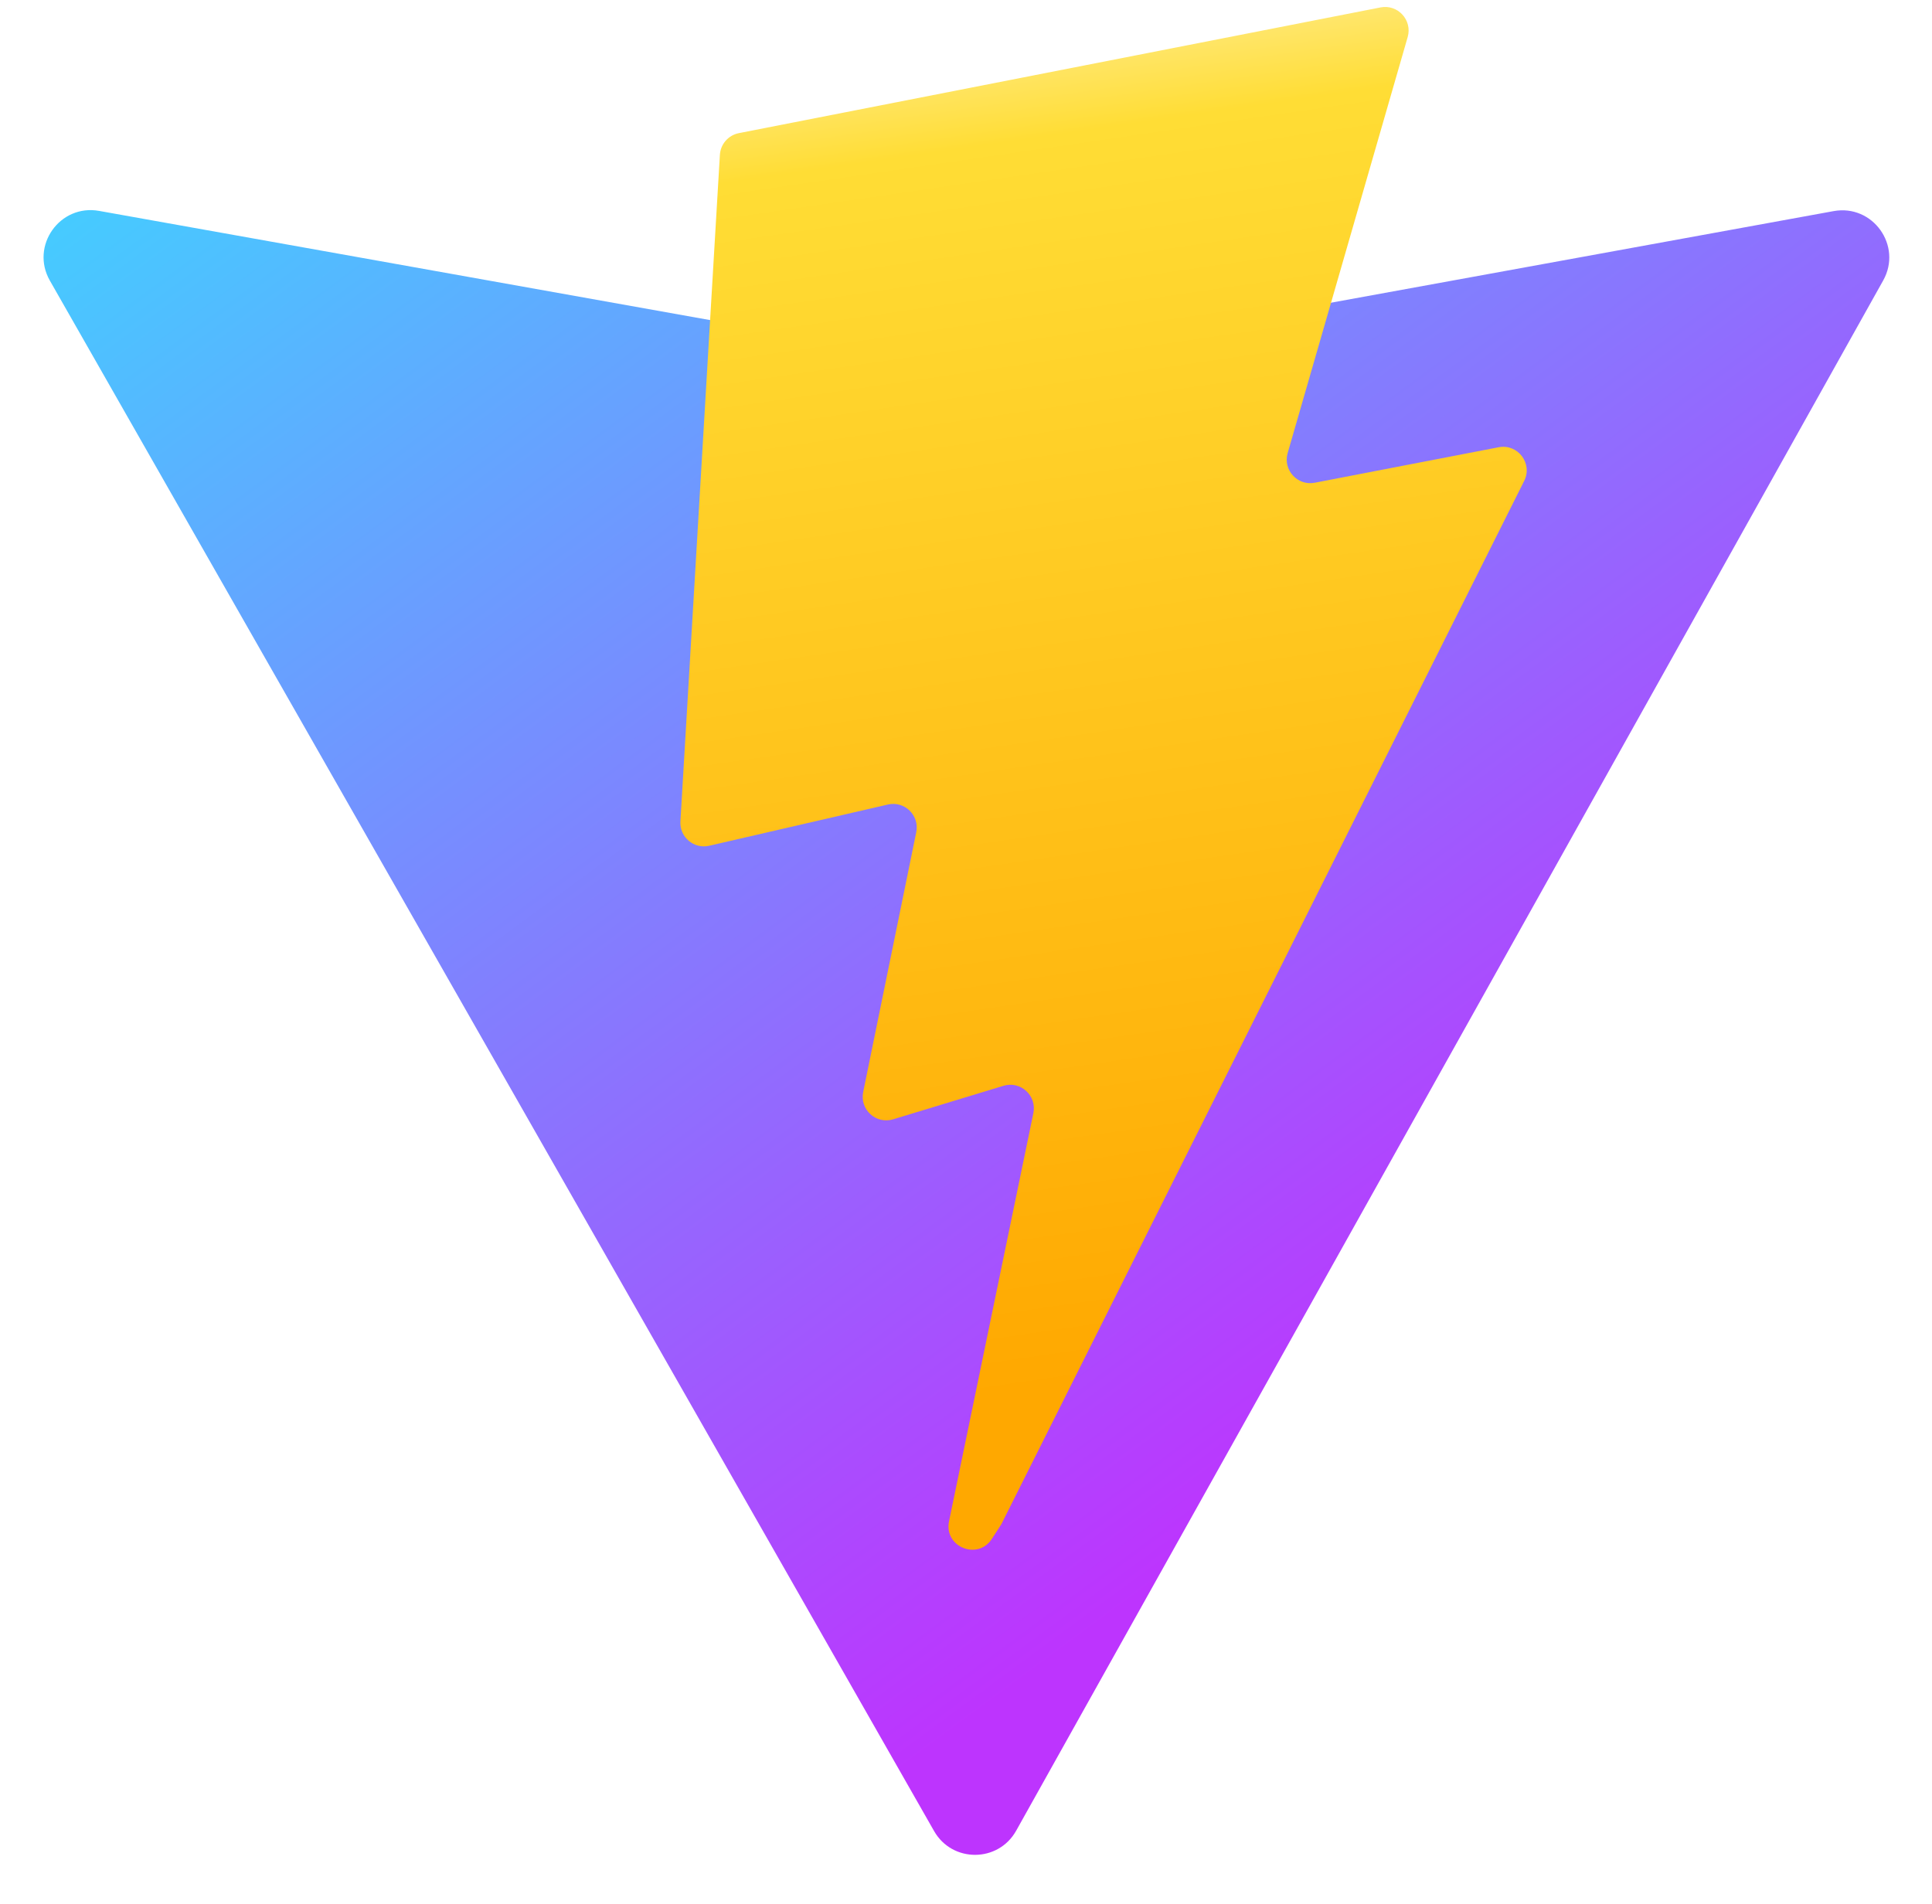
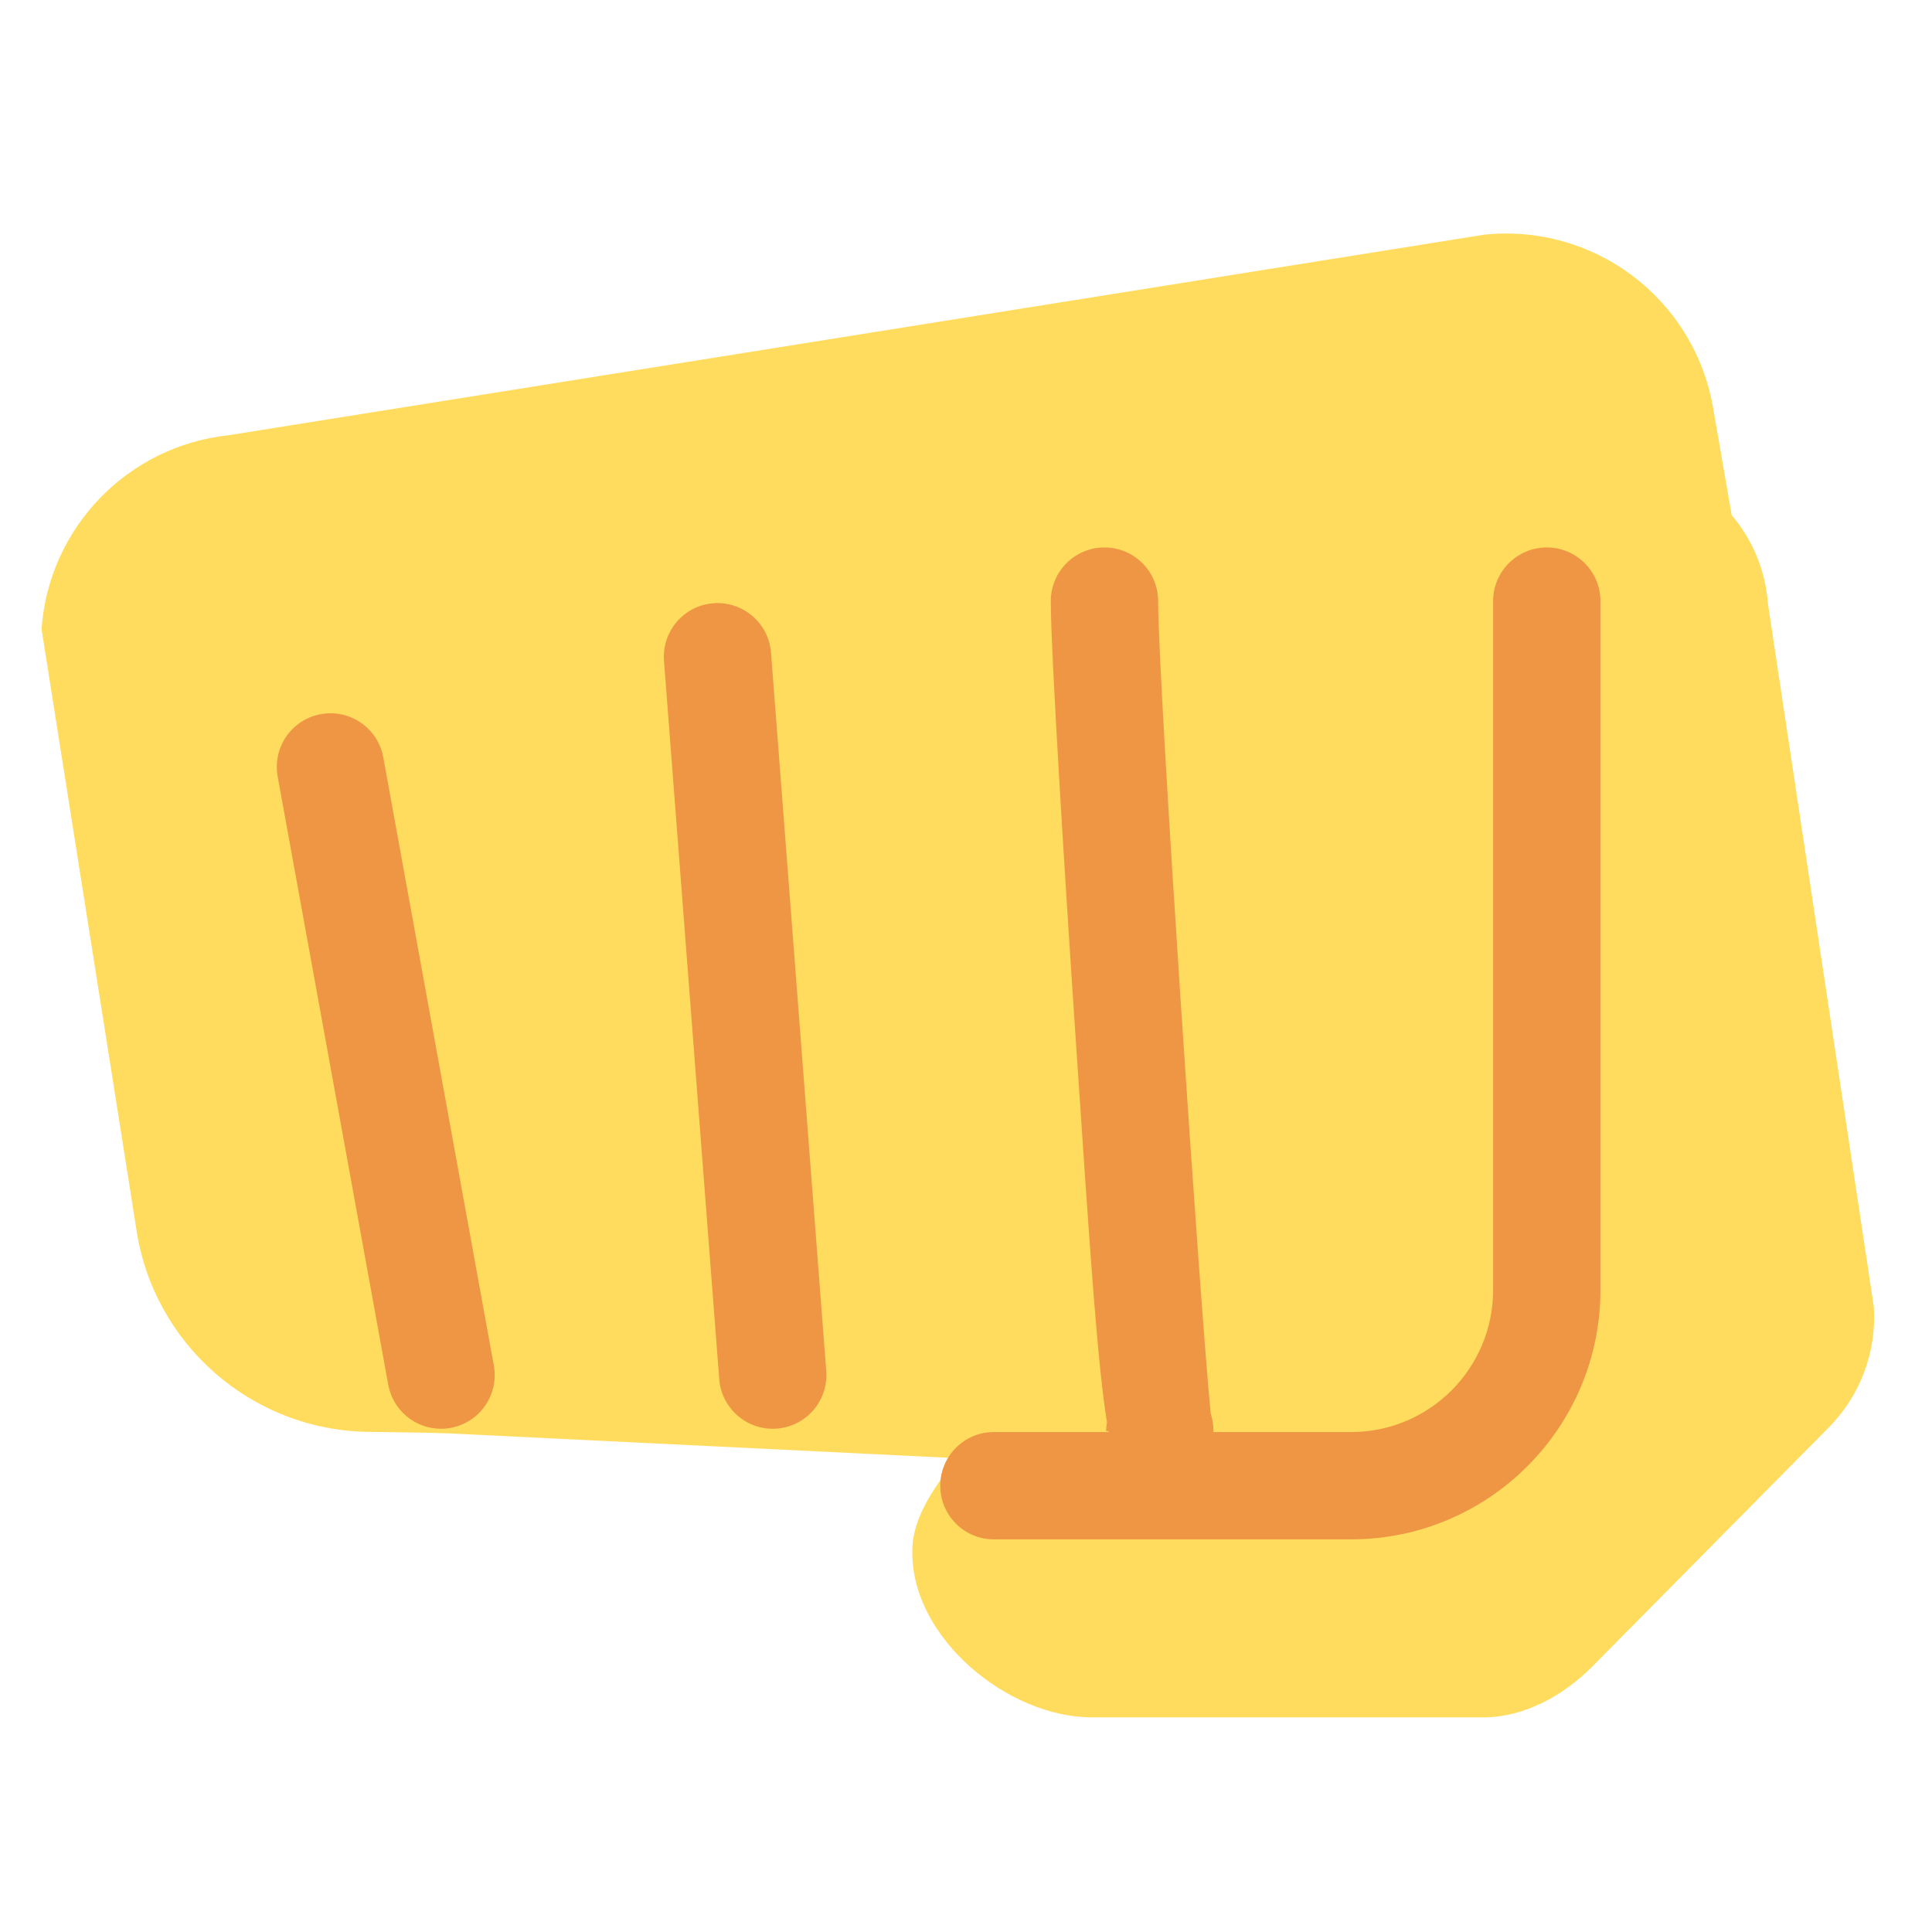
- <svg xmlns="http://www.w3.org/2000/svg" width="410" height="404" viewBox="0 0 410 404" fill="none">
-   <path d="M399.641 59.525L215.643 388.545C211.844 395.338 202.084 395.378 198.228 388.618L10.582 59.556C6.381 52.19 12.68 43.267 21.028 44.759L205.223 77.682C206.398 77.892 207.601 77.89 208.776 77.676L389.119 44.806C397.439 43.289 403.768 52.143 399.641 59.525Z" fill="url(#paint0_linear)" />
-   <path d="M292.965 1.574L156.801 28.255C154.563 28.694 152.906 30.59 152.771 32.866L144.395 174.33C144.198 177.662 147.258 180.248 150.51 179.498L188.42 170.749C191.967 169.931 195.172 173.055 194.443 176.622L183.18 231.775C182.422 235.487 185.907 238.661 189.532 237.56L212.947 230.446C216.577 229.344 220.065 232.527 219.297 236.242L201.398 322.875C200.278 328.294 207.486 331.249 210.492 326.603L212.5 323.5L323.454 102.072C325.312 98.365 322.108 94.137 318.036 94.923L279.014 102.454C275.347 103.161 272.227 99.746 273.262 96.158L298.731 7.867C299.767 4.273 296.636 0.855 292.965 1.574Z" fill="url(#paint1_linear)" />
-   <defs>
-     <linearGradient id="paint0_linear" x1="6" y1="33" x2="235" y2="344" gradientUnits="userSpaceOnUse">
-       <stop stop-color="#41D1FF" />
-       <stop offset="1" stop-color="#BD34FE" />
-     </linearGradient>
-     <linearGradient id="paint1_linear" x1="194.651" y1="8.818" x2="236.076" y2="292.989" gradientUnits="userSpaceOnUse">
-       <stop stop-color="#FFEA83" />
-       <stop offset="0.083" stop-color="#FFDD35" />
-       <stop offset="1" stop-color="#FFA800" />
-     </linearGradient>
-   </defs>
+ <svg xmlns="http://www.w3.org/2000/svg" width="36px" height="36px" viewBox="0 0 36 36" aria-hidden="true" role="img" class="iconify iconify--twemoji" preserveAspectRatio="xMidYMid meet">
+   <path fill="#FFDC5D" d="M32.942 11.244a2.855 2.855 0 0 0-.674-1.644l-.357-2.057a3.913 3.913 0 0 0-4.262-3.169L4.259 8.11a3.913 3.913 0 0 0-3.485 3.611l1.761 11.147a4.433 4.433 0 0 0 4.341 3.813c.677.008 1.238.017 1.463.027l9.483.463c-.363.483-.822 1.08-.822 1.718v.052c0 1.581 1.771 3.06 3.353 3.06h7.282c.76 0 1.488-.4 2.025-.938l4.424-4.472a2.92 2.92 0 0 0 .832-2.24l-1.974-13.107z" />
+   <path fill="#EF9645" d="M8.217 26.623a1 1 0 0 1-.983-.821L5.174 14.47a1 1 0 0 1 1.968-.358l2.06 11.332a1 1 0 0 1-.985 1.179zm6.181 0a1 1 0 0 1-.996-.923l-1.03-13.393a1 1 0 0 1 1.994-.154l1.03 13.392a1 1 0 0 1-.998 1.078zm7.207 1.106c-.508 0-.757-.001-.951-1.062l-.044-.003a.955.955 0 0 1 .017-.161c-.174-1.068-.309-3.069-.561-6.817c-.235-3.49-.486-7.552-.486-8.485a1 1 0 1 1 2 0c0 1.533.795 13.324.981 15.145c.032.097.049.2.049.308c0 .266-.108.557-.295.744s-.444.331-.71.331z" />
+   <path fill="#EF9645" d="M25.178 28.684H18.52a1 1 0 1 1 0-2h6.658a2.647 2.647 0 0 0 2.644-2.644V11.201a1 1 0 1 1 2 0V24.04a4.65 4.65 0 0 1-4.644 4.644z" />
</svg>
